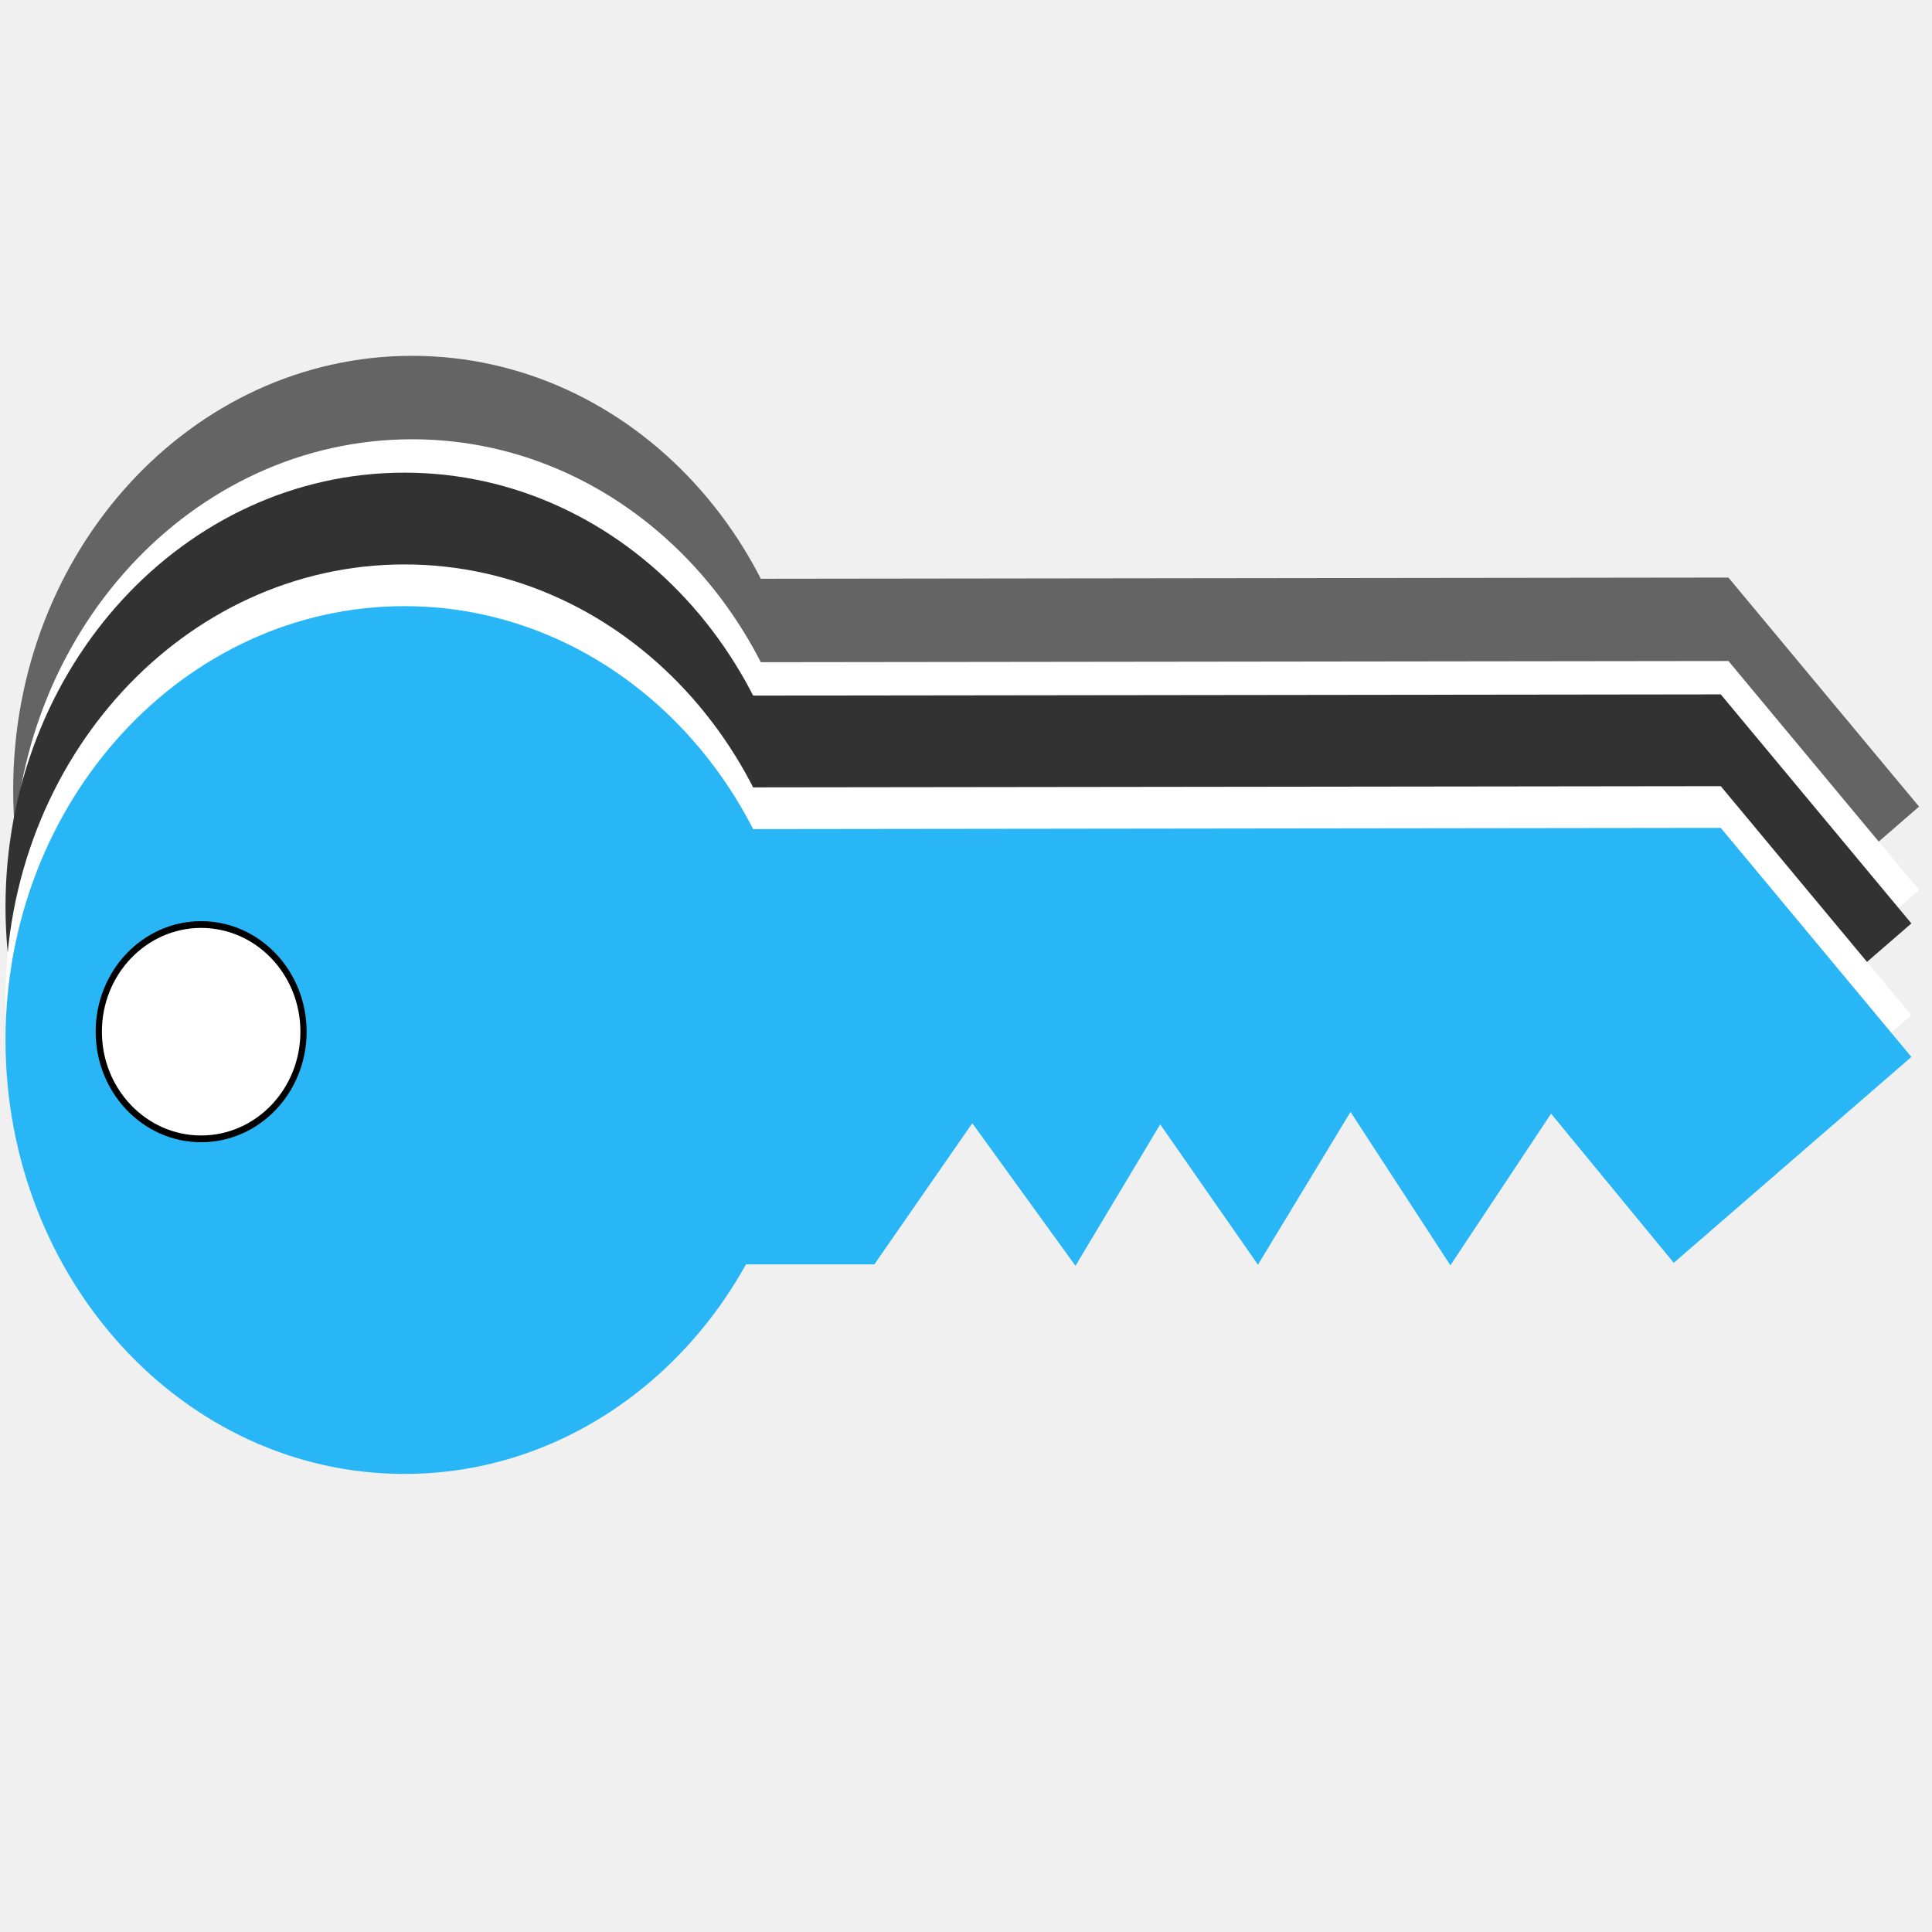
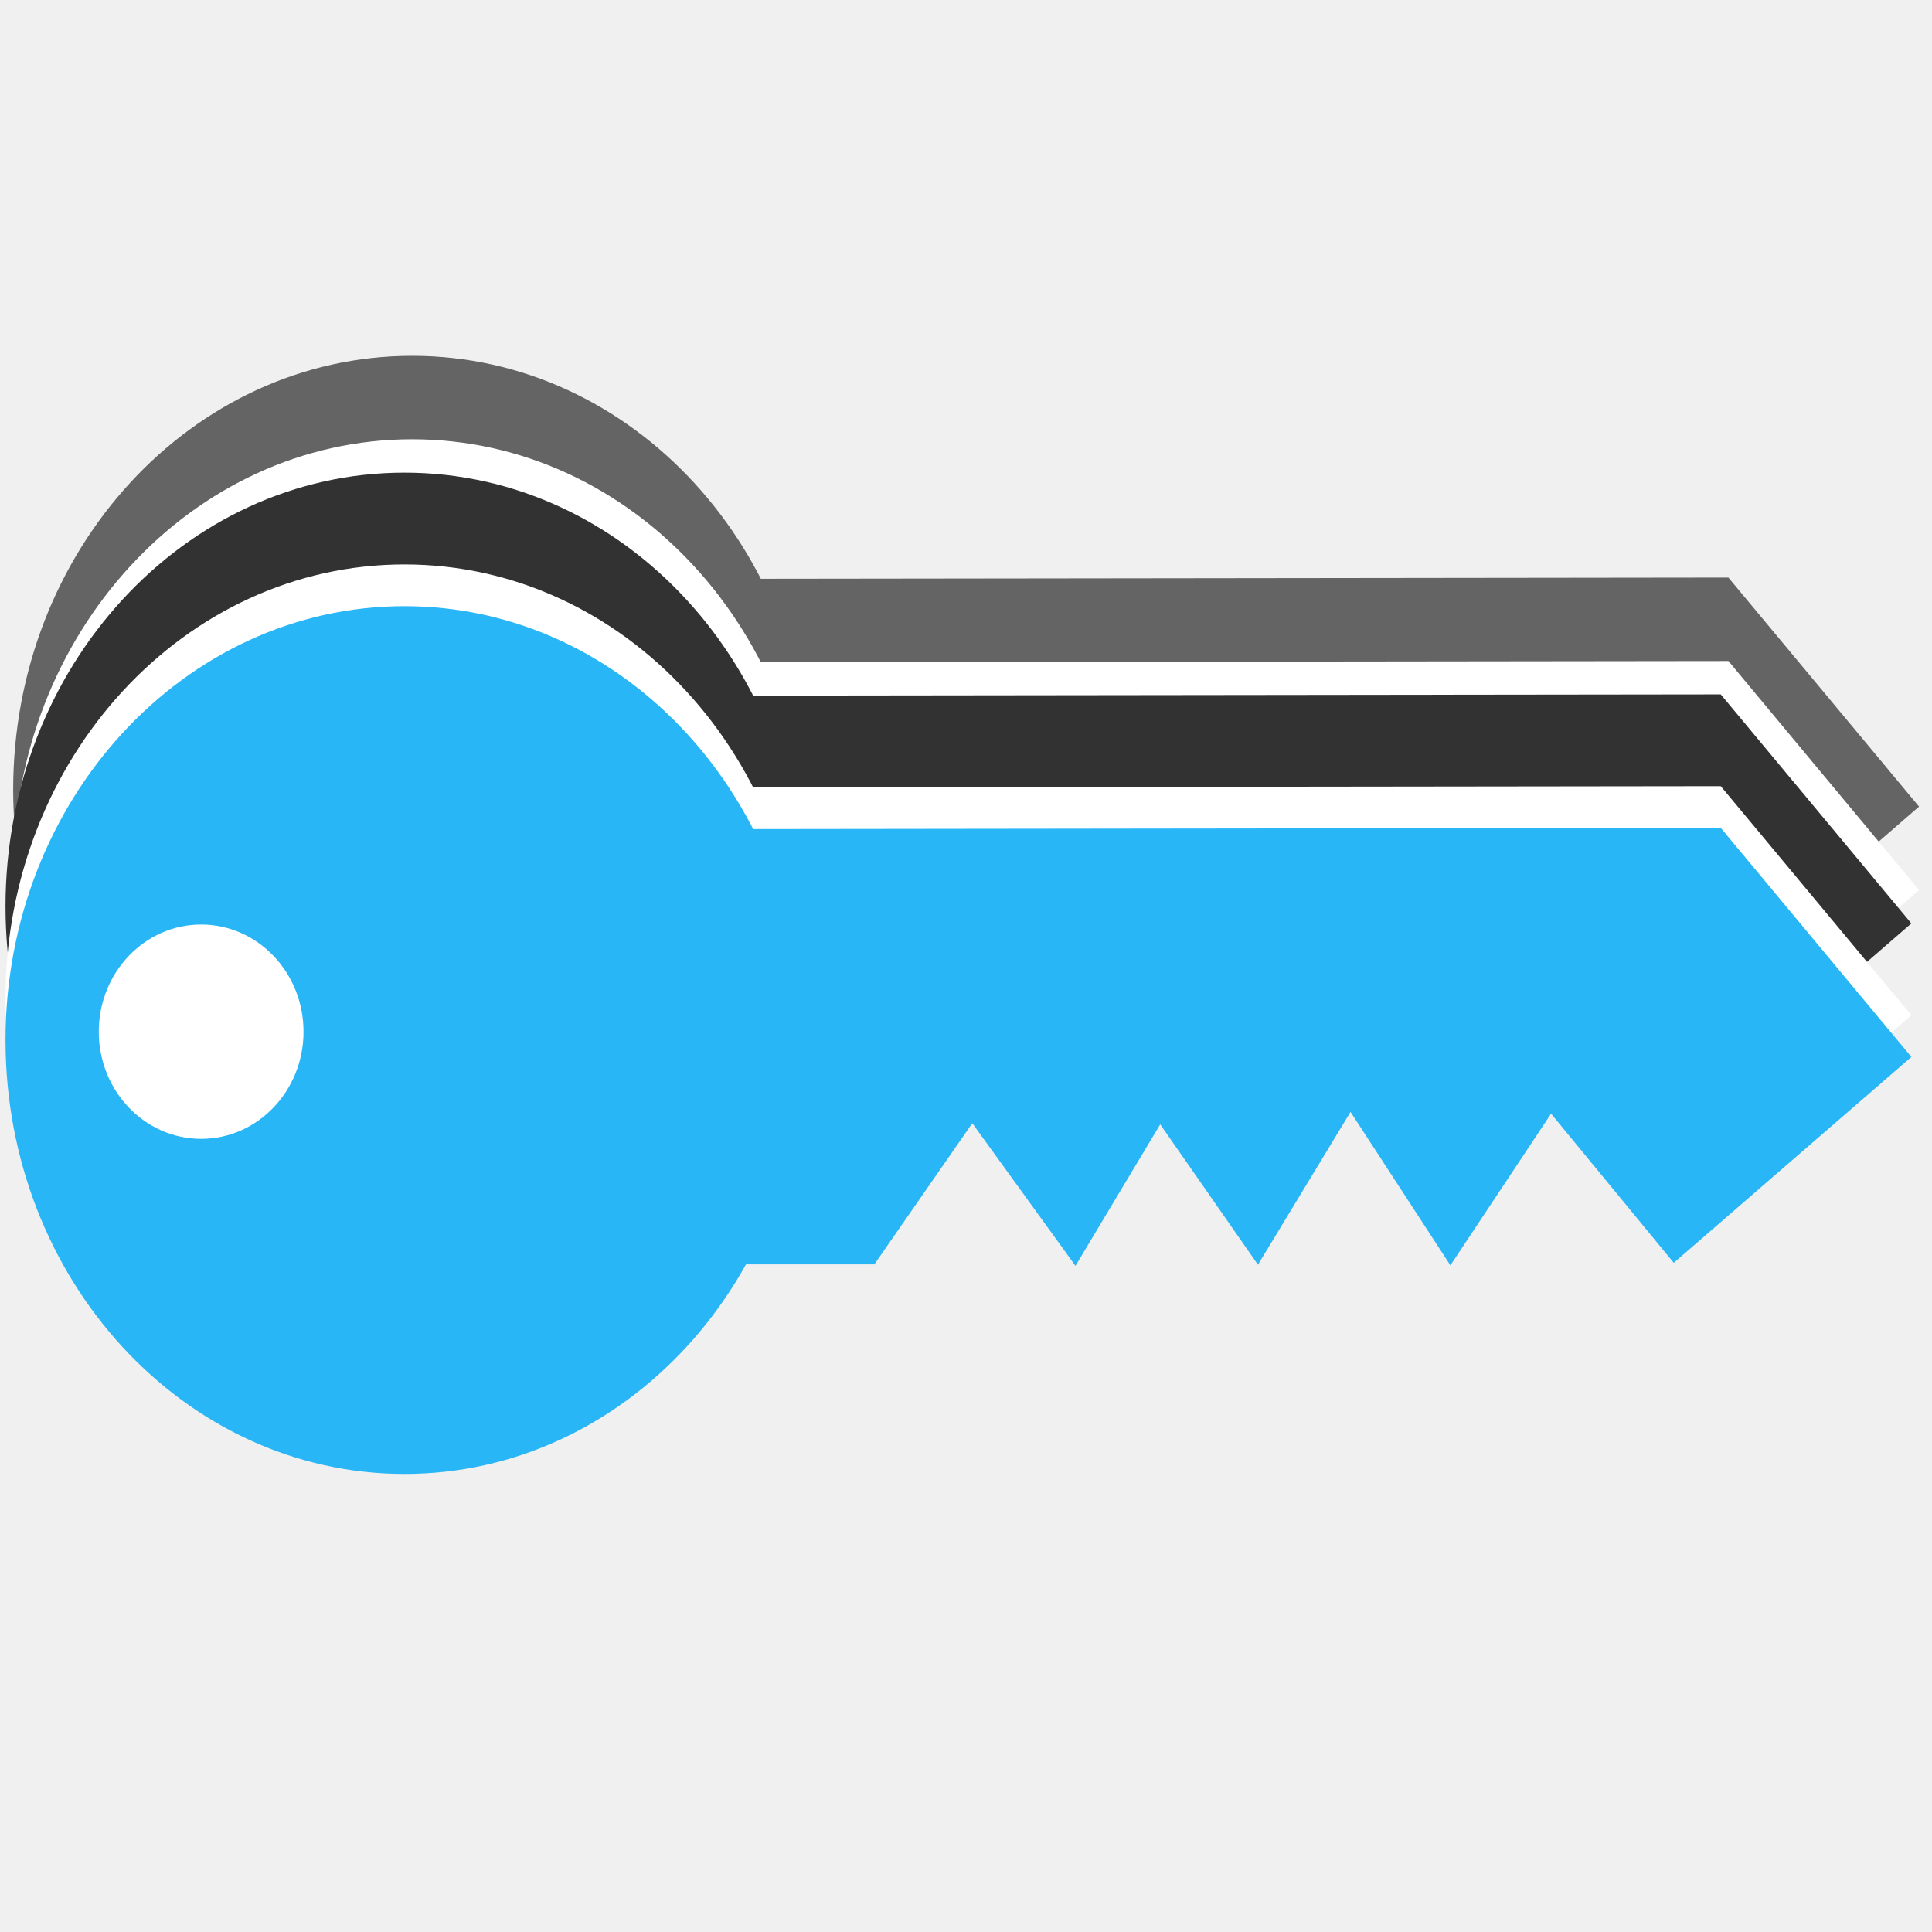
<svg xmlns="http://www.w3.org/2000/svg" width="200mm" height="200mm" viewBox="0 0 708.661 708.661" id="svg2" version="1.1">
  <defs id="defs4" />
  <g id="layer1" transform="translate(0,-343.701)" style="display:inline">
    <g transform="matrix(1.392912,0,0,1.514925,-62.70418,-443.6351)" id="g4245">
      <circle r="105.056" cy="710.931" cx="153.543" id="circle4247" style="fill:#646464;fill-opacity:1;fill-rule:evenodd;stroke:none;stroke-width:1px;stroke-linecap:butt;stroke-linejoin:miter;stroke-opacity:1" />
      <path id="path4249" d="m 239.554,659.861 260.619,-0.296 50.197,55.457 -62.574,49.85 -32.31,-36.116 -26.509,36.723 -26.3,-37.143 -24.377,36.997 -25.744,-33.986 -22.308,34.254 -27.177,-34.529 -25.784,34.172 -38.386,0 z" style="fill:#646464;fill-opacity:1;fill-rule:evenodd;stroke:none;stroke-width:1px;stroke-linecap:butt;stroke-linejoin:miter;stroke-opacity:1" />
    </g>
    <g transform="matrix(1.392912,0,0,1.514925,-17.67845,70.54752)" id="g4265">
      <circle r="105.056" cy="391.723" cx="121.218" id="circle4267" style="fill:#ffffff;fill-opacity:1;fill-rule:evenodd;stroke:none;stroke-width:1px;stroke-linecap:butt;stroke-linejoin:miter;stroke-opacity:1" />
      <path id="path4269" d="m 207.229,340.653 260.619,-0.296 50.197,55.457 -62.574,49.85 -32.31,-36.116 -26.509,36.723 -26.3,-37.143 -24.377,36.997 -25.744,-33.986 -22.308,34.254 -27.177,-34.529 -25.784,34.172 -38.386,0 z" style="fill:#ffffff;fill-opacity:1;fill-rule:evenodd;stroke:none;stroke-width:1px;stroke-linecap:butt;stroke-linejoin:miter;stroke-opacity:1" />
    </g>
    <g id="g4236" transform="matrix(1.392912,0,0,1.514925,-20.49256,-18.2102)">
      <circle style="fill:#323232;fill-opacity:1;fill-rule:evenodd;stroke:none;stroke-width:1px;stroke-linecap:butt;stroke-linejoin:miter;stroke-opacity:1" id="circle4232" cx="121.218" cy="458.393" r="105.056" />
      <path style="fill:#323232;fill-opacity:1;fill-rule:evenodd;stroke:none;stroke-width:1px;stroke-linecap:butt;stroke-linejoin:miter;stroke-opacity:1" d="m 207.229,407.323 260.619,-0.296 50.197,55.457 -62.574,49.85 -32.31,-36.116 -26.509,36.723 -26.3,-37.143 -24.377,36.997 -25.744,-33.986 -22.308,34.254 -27.177,-34.529 -25.784,34.172 -38.386,0 z" id="path4234" />
    </g>
    <g id="g4251" transform="matrix(1.392912,0,0,1.514925,-20.49256,116.4567)">
      <circle style="fill:#ffffff;fill-opacity:1;fill-rule:evenodd;stroke:none;stroke-width:1px;stroke-linecap:butt;stroke-linejoin:miter;stroke-opacity:1" id="circle4253" cx="121.218" cy="391.723" r="105.056" />
      <path style="fill:#ffffff;fill-opacity:1;fill-rule:evenodd;stroke:none;stroke-width:1px;stroke-linecap:butt;stroke-linejoin:miter;stroke-opacity:1" d="m 207.229,340.653 260.619,-0.296 50.197,55.457 -62.574,49.85 -32.31,-36.116 -26.509,36.723 -26.3,-37.143 -24.377,36.997 -25.744,-33.986 -22.308,34.254 -27.177,-34.529 -25.784,34.172 -38.386,0 z" id="path4255" />
    </g>
    <g id="g4240" transform="matrix(1.392912,0,0,1.514925,-26.12078,-321.2107)">
      <circle r="105.056" cy="690.728" cx="125.259" id="path3336" style="fill:#29b6f6;fill-opacity:1;fill-rule:evenodd;stroke:none;stroke-width:1px;stroke-linecap:butt;stroke-linejoin:miter;stroke-opacity:1" />
-       <ellipse ry="25.946" rx="26.956" cy="688.707" cx="71.721" id="path4138" style="fill:#ffffff;fill-opacity:1;fill-rule:evenodd;stroke:#000000;stroke-width:1.636px;stroke-linecap:butt;stroke-linejoin:miter;stroke-opacity:1" />
+       <ellipse ry="25.946" rx="26.956" cy="688.707" cx="71.721" id="path4138" style="fill:#ffffff;fill-opacity:1;fill-rule:evenodd;stroke:none;stroke-width:1.636px;stroke-linecap:butt;stroke-linejoin:miter;stroke-opacity:1" />
      <path id="path4142" d="m 211.27,639.658 260.619,-0.296 50.197,55.457 -62.574,49.85 -32.31,-36.116 -26.509,36.723 -26.3,-37.143 -24.377,36.997 -25.744,-33.986 -22.308,34.254 -27.177,-34.529 -25.784,34.172 -38.386,0 z" style="fill:#29b6f6;fill-opacity:1;fill-rule:evenodd;stroke:none;stroke-width:1px;stroke-linecap:butt;stroke-linejoin:miter;stroke-opacity:1" />
    </g>
  </g>
</svg>
